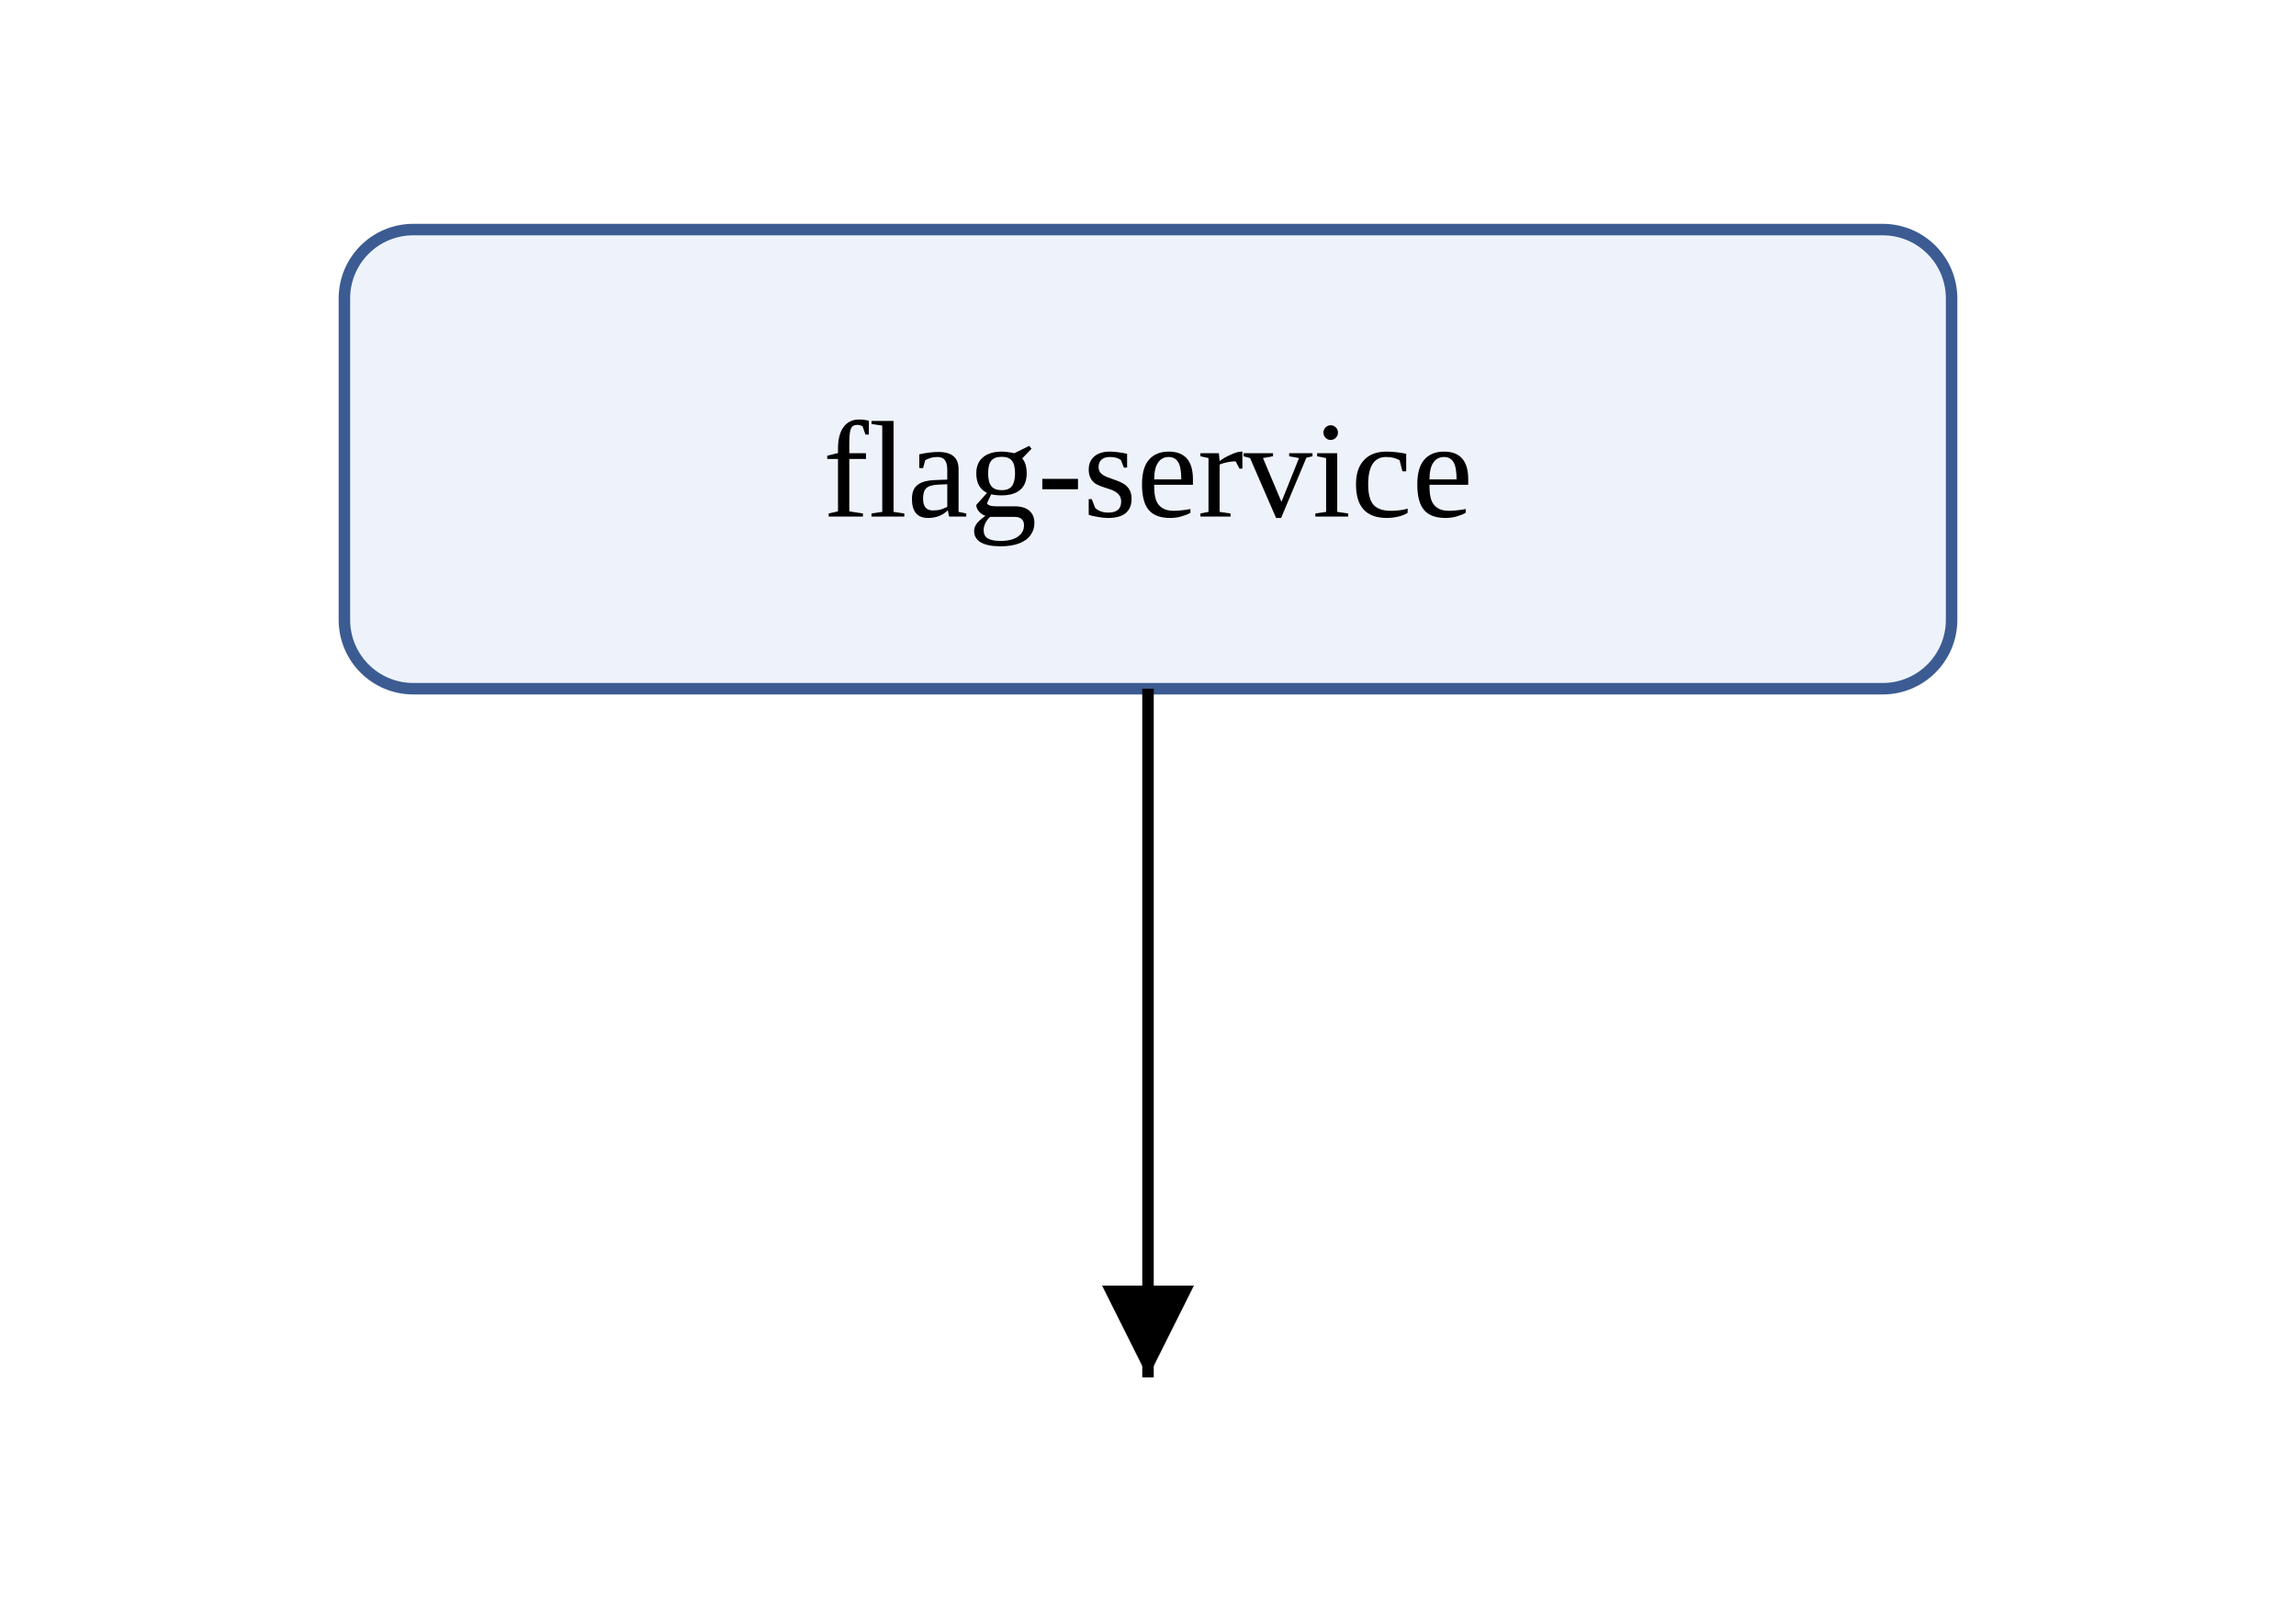
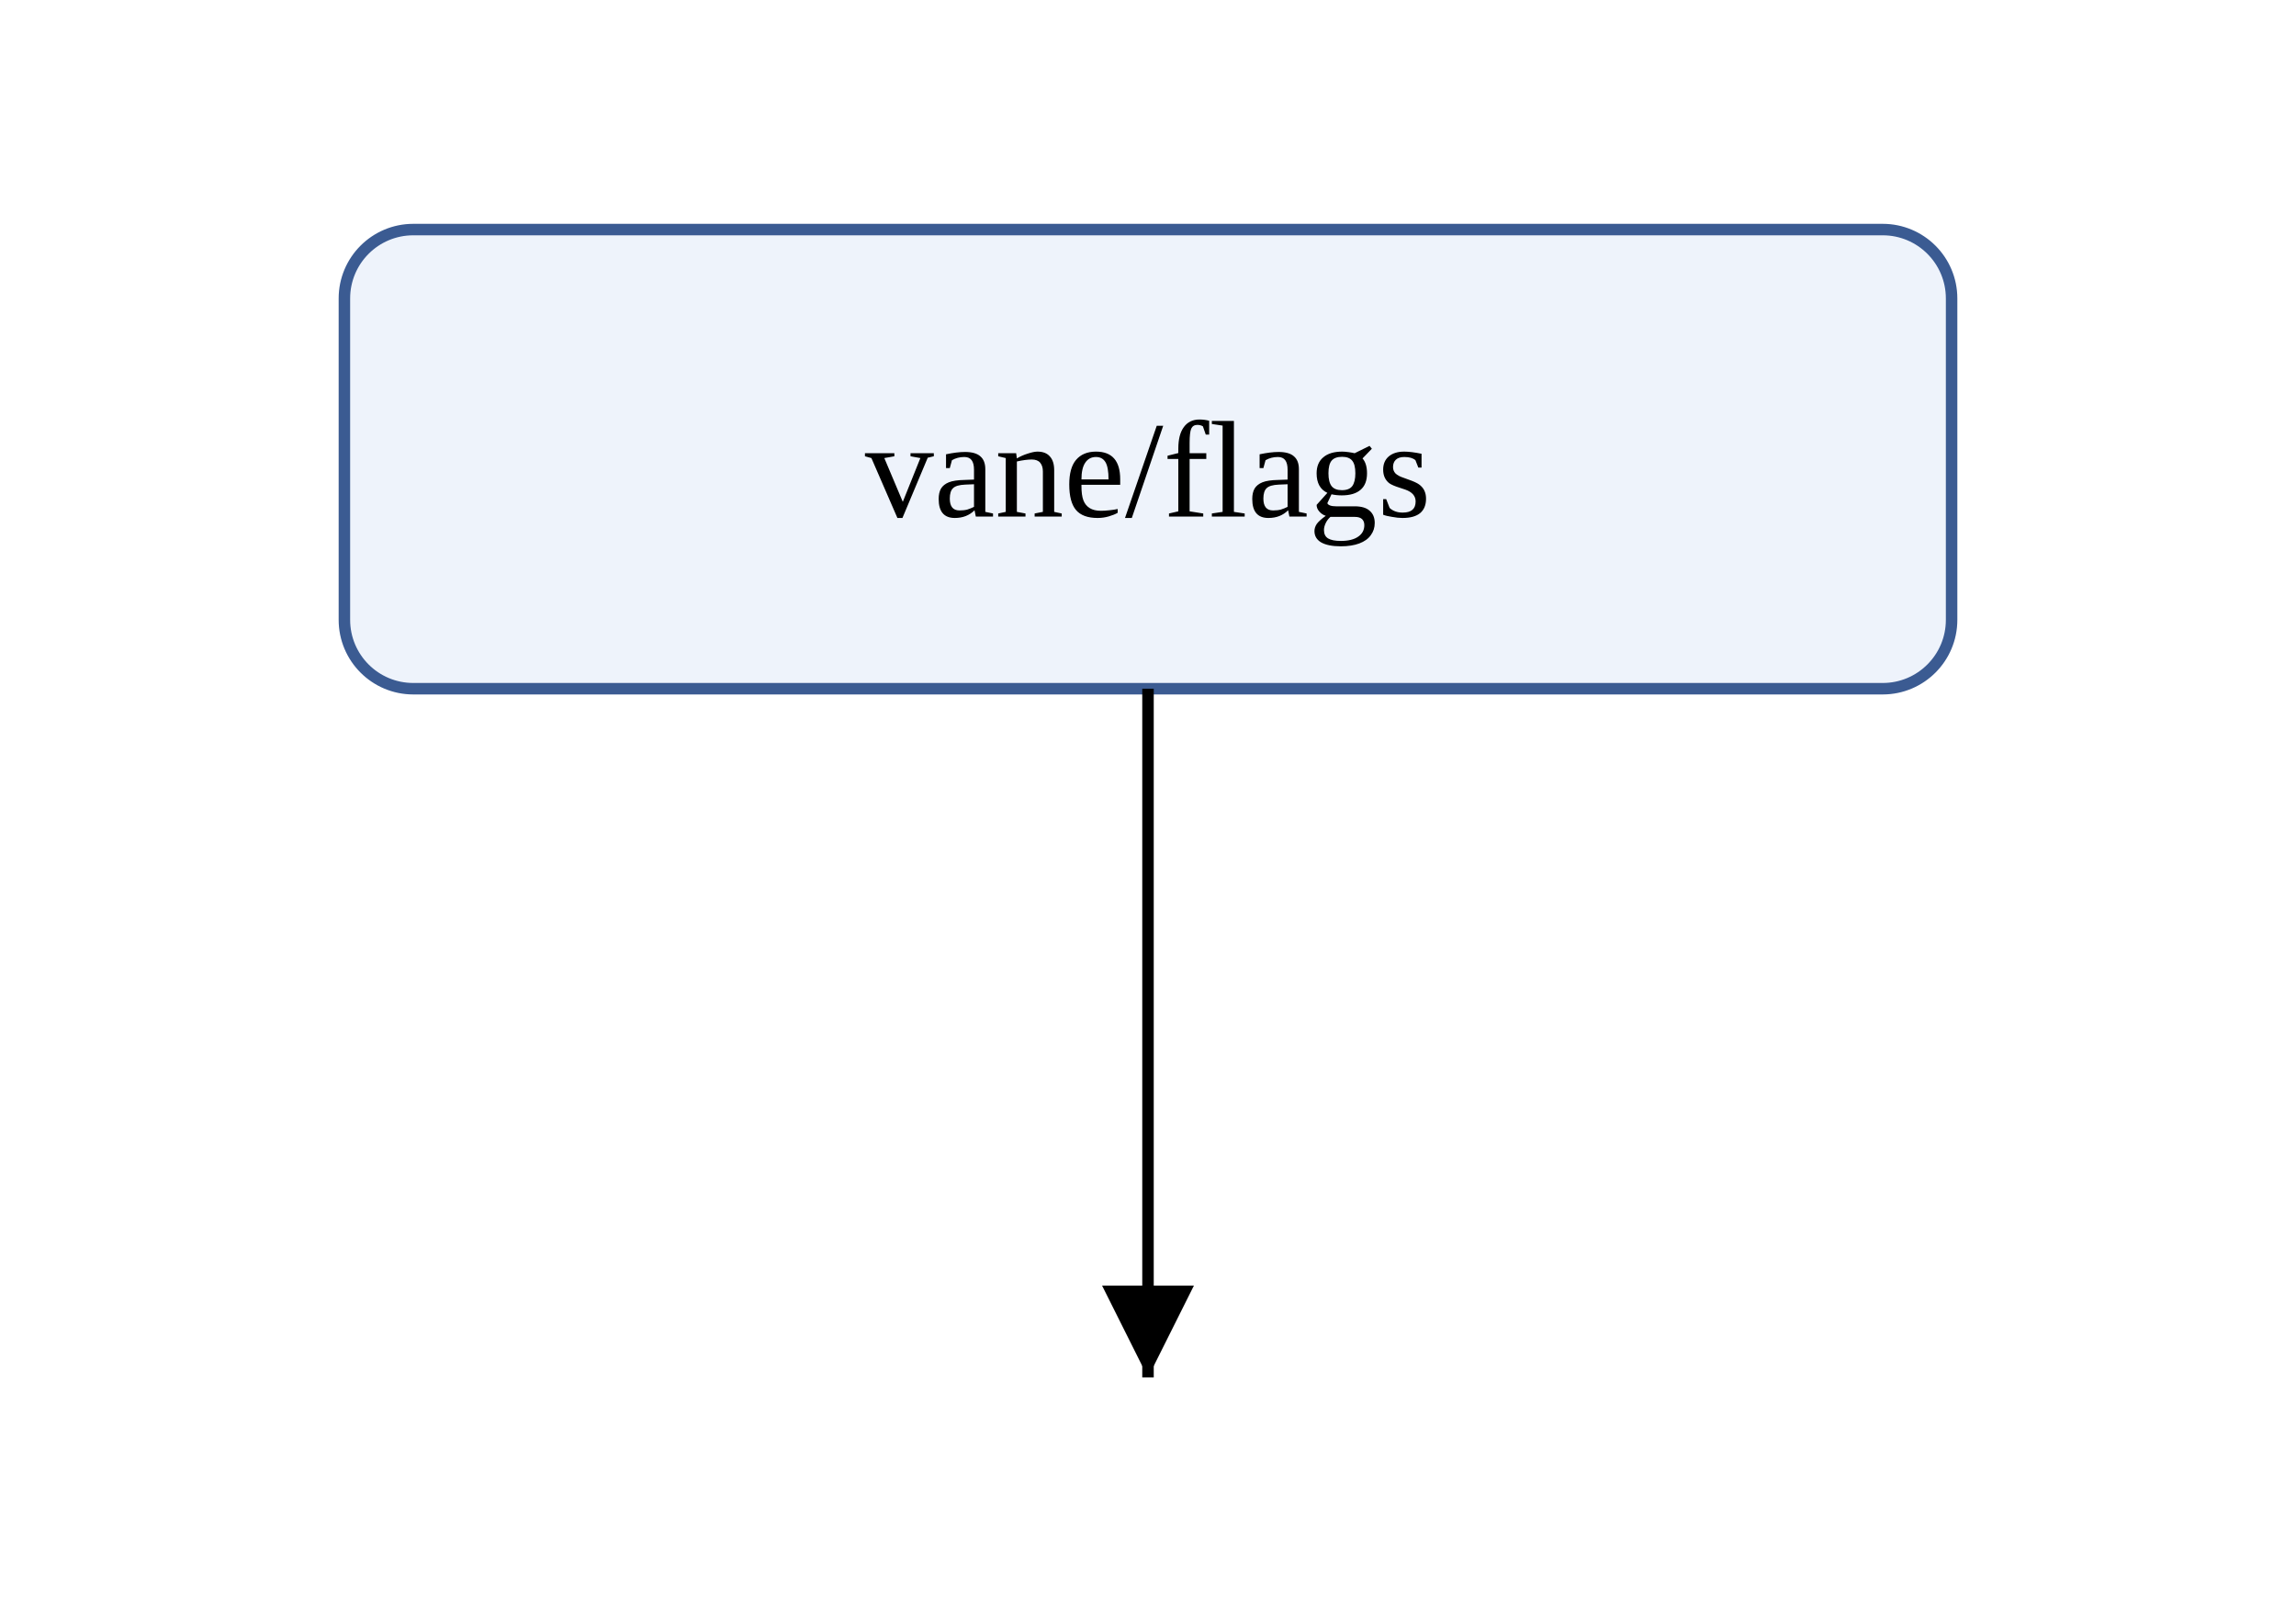
<svg xmlns="http://www.w3.org/2000/svg" width="200" height="140" viewBox="0 0 200 140">
  <style>
    rect { fill: #eef3fb; stroke: #3b5b92 }
  </style>
  <defs>
    <marker id="arrow" viewBox="0 0 10 10" refX="10" refY="5" markerWidth="8" markerHeight="8" orient="auto">
      <path d="M 0 0 L 10 5 L 0 10 z" />
    </marker>
  </defs>
  <rect x="30" y="20" width="140" height="40" rx="6" />
-   <text x="100" y="45" text-anchor="middle">flag-service</text>
+   <text x="100" y="45" text-anchor="middle">vane/flags</text>
  <line x1="100" y1="60" x2="100" y2="120" stroke="black" marker-end="url(#arrow)" />
</svg>
